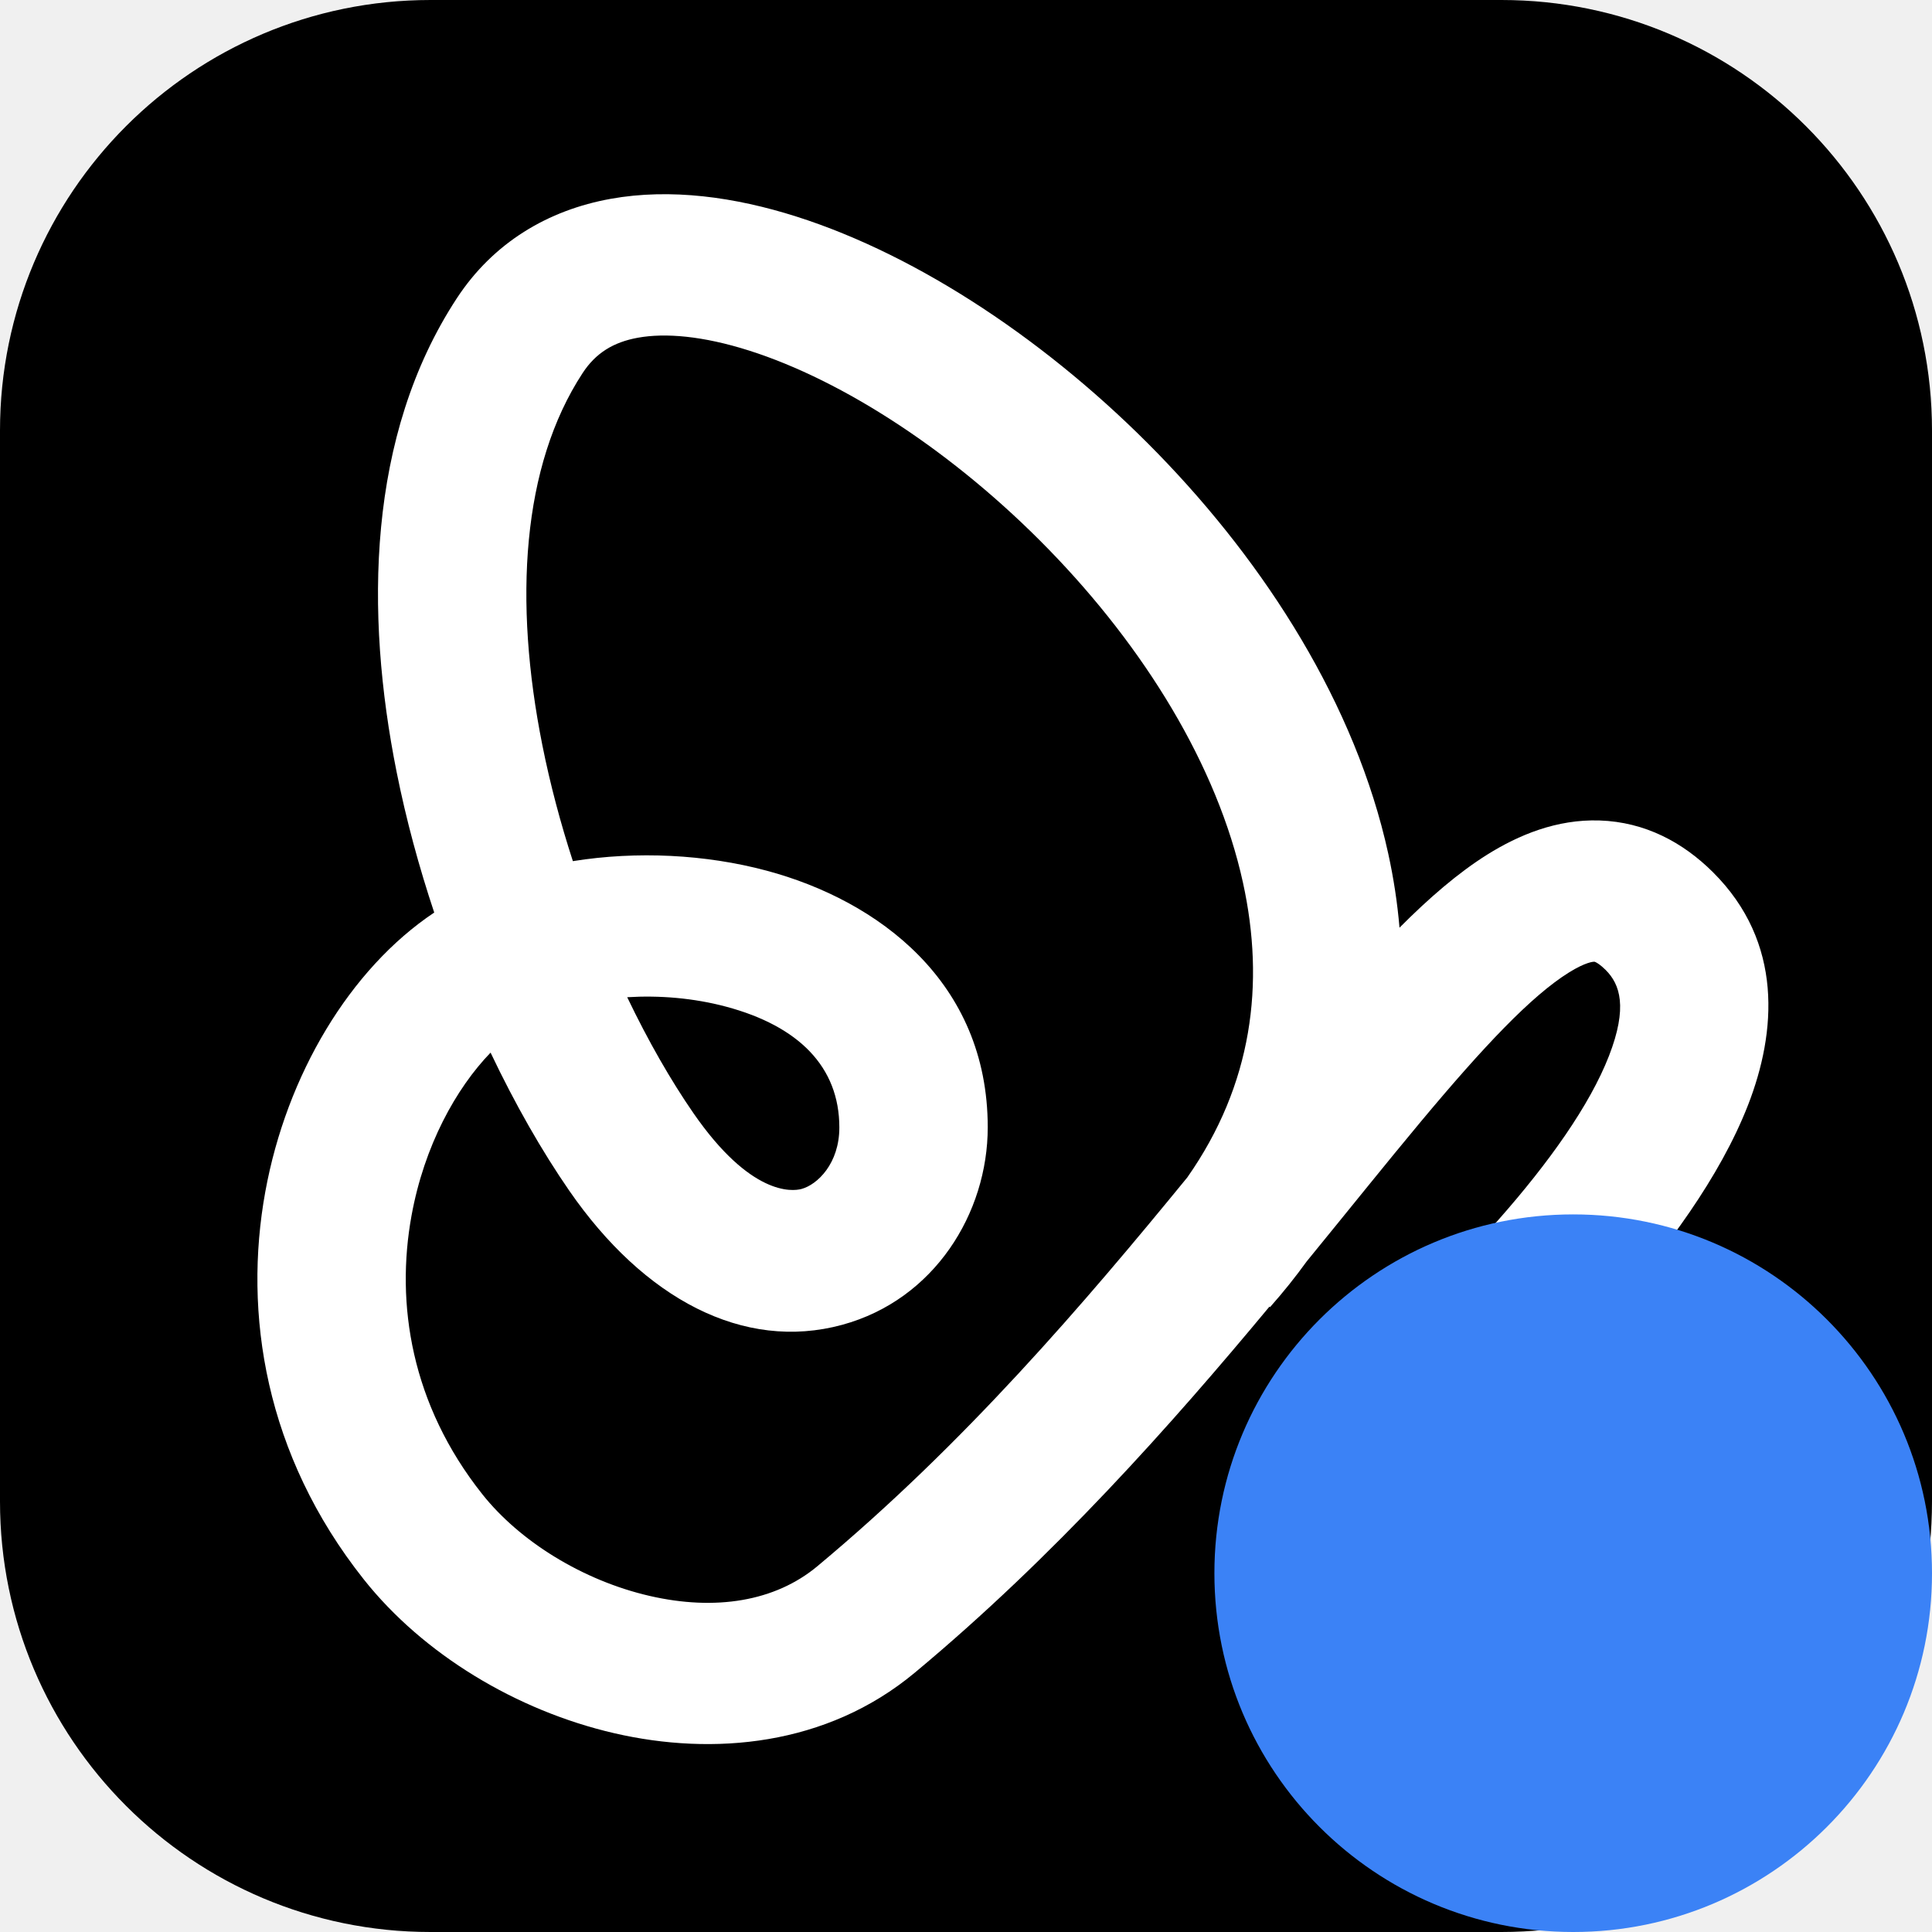
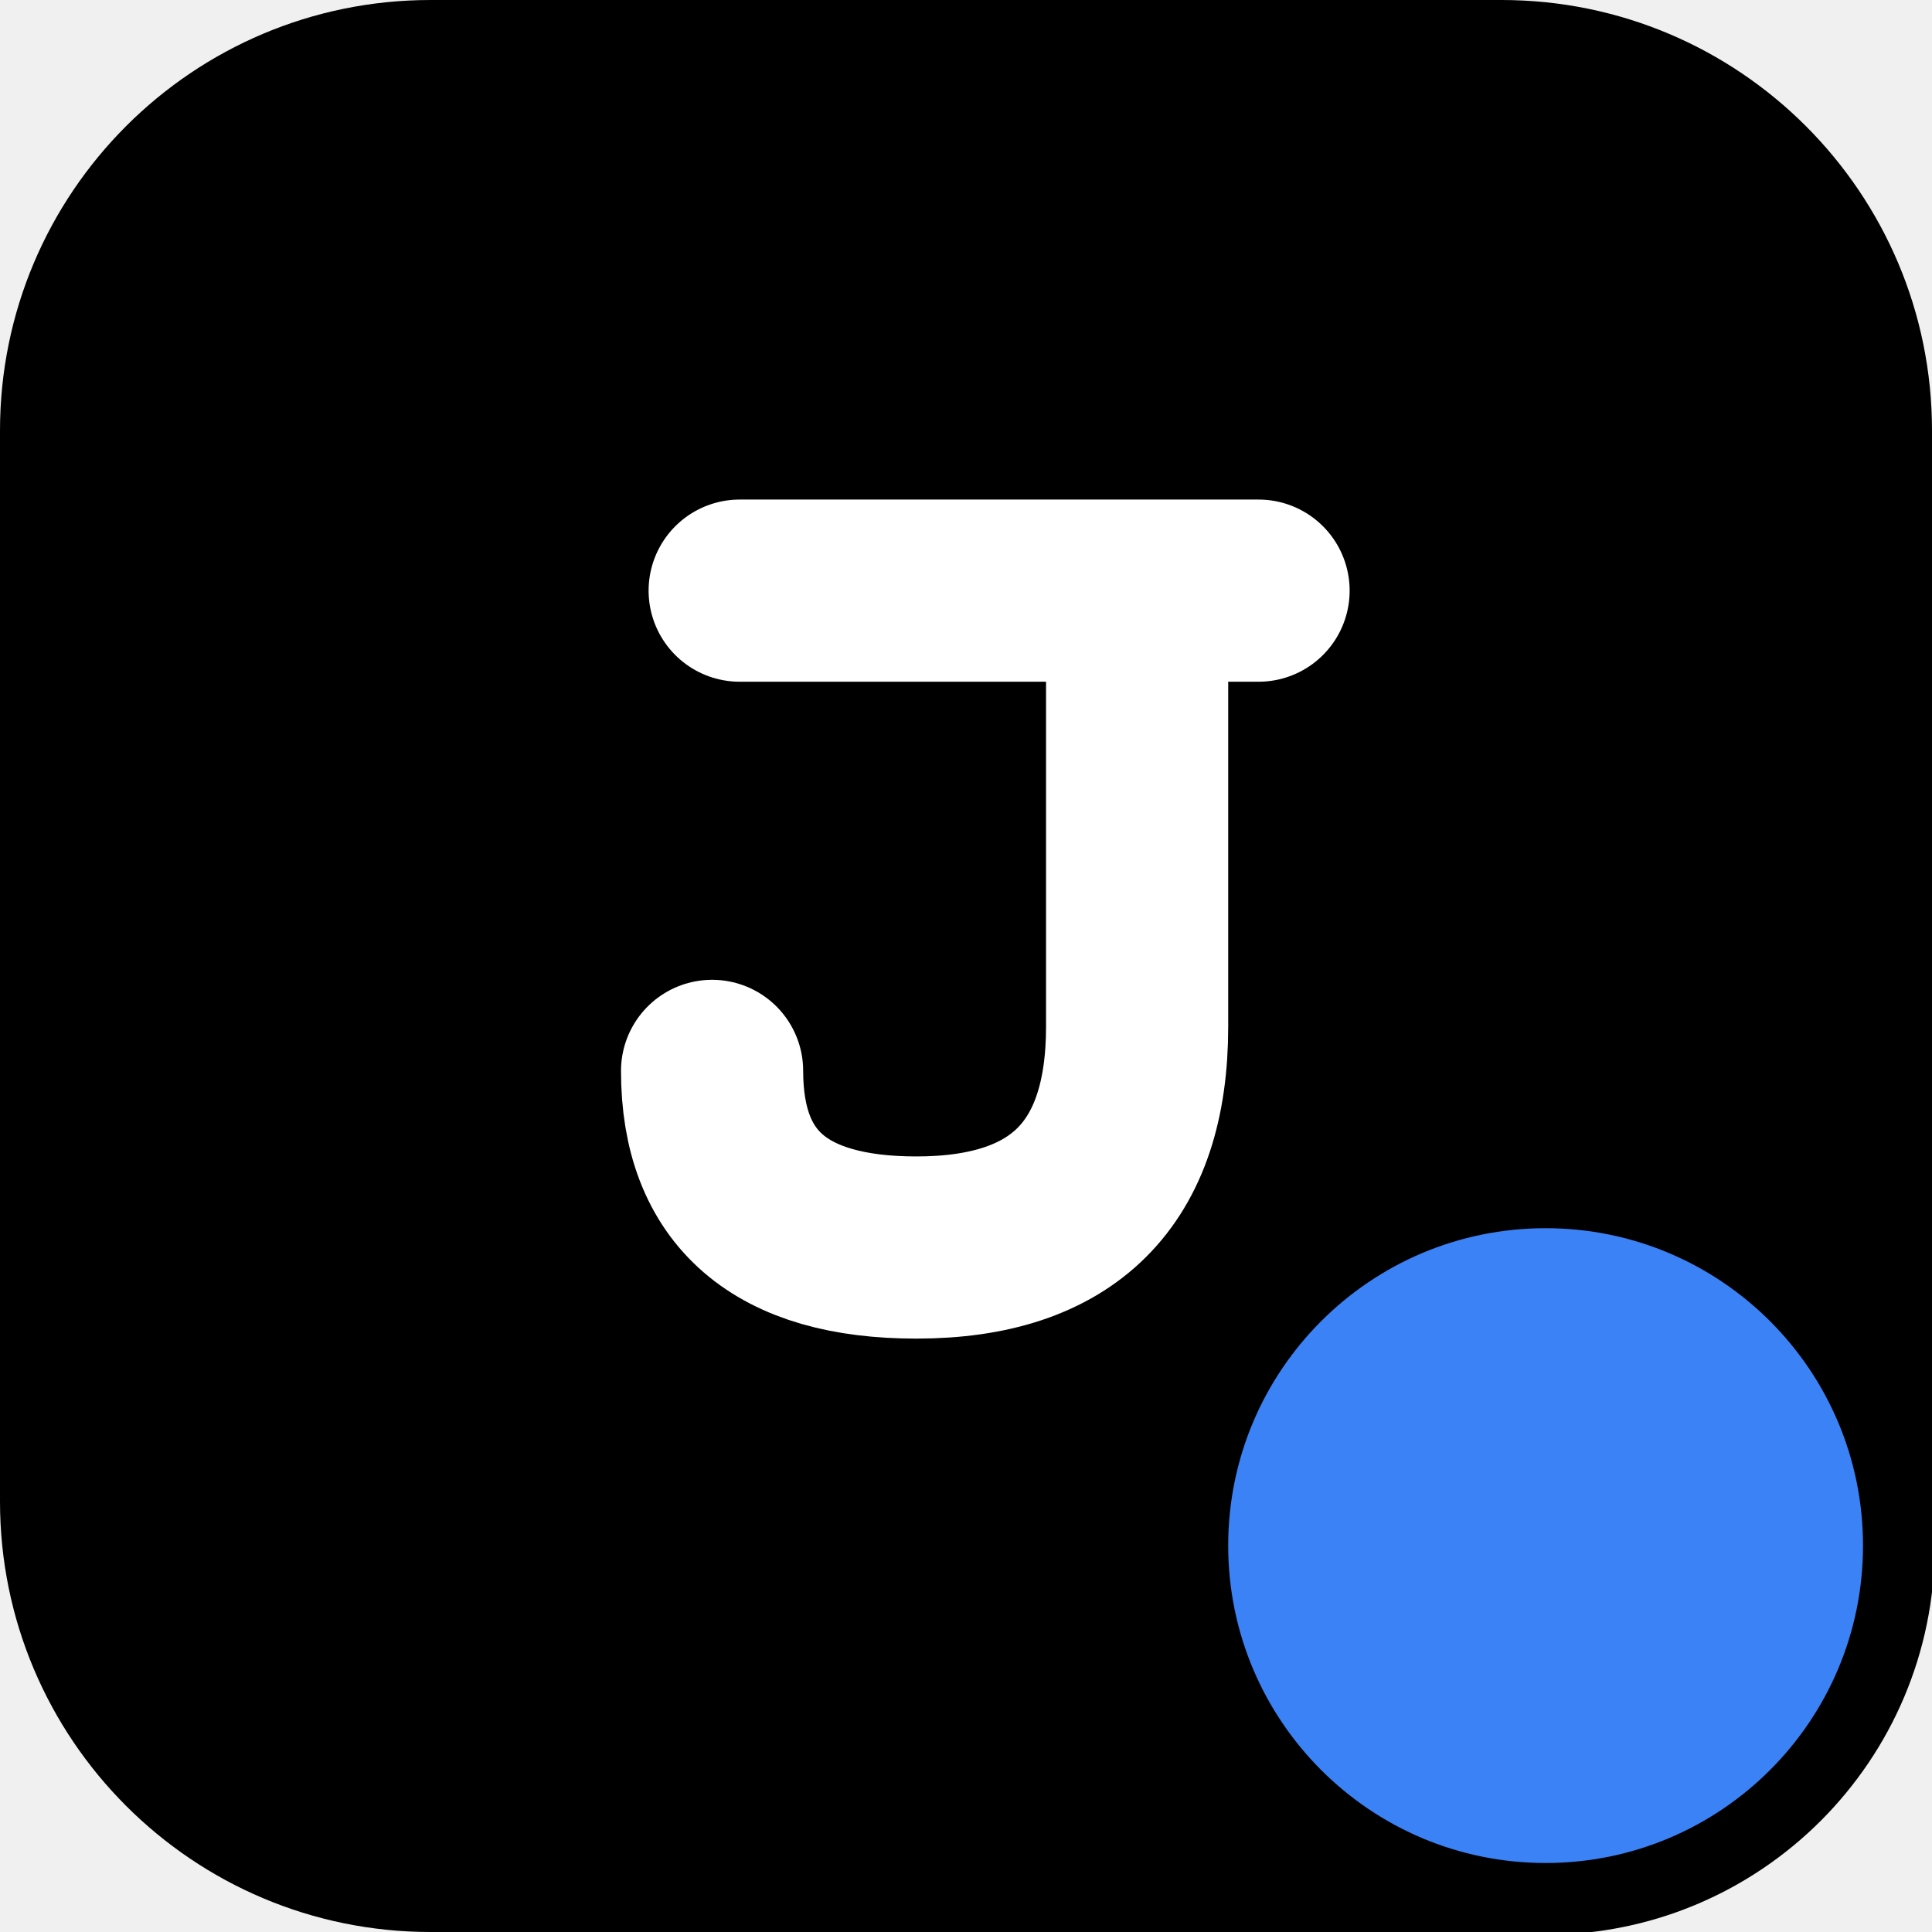
<svg xmlns="http://www.w3.org/2000/svg" width="48" height="48" viewBox="0 0 700 700" fill="none">
  <rect width="700" height="700" rx="156" fill="black" />
-   <path transform="translate(350,350) scale(1.05) translate(-350,-350)" d="M291.495 91.399C333.897 104.892 379.155 135.075 416.229 173.191C453.389 211.394 484.429 259.725 495.708 311.251C497.555 319.693 498.865 328.216 499.586 336.776C509.755 326.554 519.867 317.815 529.89 311.547C540.647 304.821 553.808 299.297 568.641 299.785C584.29 300.299 597.395 307.326 607.747 317.632C632.173 341.947 629.612 372.898 619.872 397.936C610.185 422.833 591.557 447.826 572.732 469.124C553.591 490.78 532.713 510.308 516.779 524.318C508.775 531.355 501.936 537.073 497.07 541.052C494.635 543.043 492.689 544.603 491.334 545.679C490.657 546.217 490.126 546.635 489.756 546.926C489.571 547.071 489.425 547.184 489.321 547.265C489.269 547.305 489.227 547.338 489.196 547.362C489.181 547.374 489.168 547.385 489.157 547.393C489.153 547.397 489.147 547.401 489.144 547.403C489.134 547.4 488.837 547.06 473.001 528.499L489.135 547.411C478.157 555.911 462.033 554.334 453.122 543.89C444.213 533.448 445.887 518.094 456.861 509.592C456.863 509.591 456.865 509.588 456.869 509.586C456.88 509.577 456.902 509.561 456.933 509.536C456.997 509.487 457.101 509.404 457.245 509.292C457.533 509.066 457.979 508.715 458.569 508.247C459.749 507.31 461.506 505.901 463.742 504.073C468.216 500.414 474.589 495.088 482.073 488.508C497.114 475.284 516.315 457.282 533.578 437.75C551.157 417.862 565.26 398.01 571.859 381.048C578.403 364.227 575.681 356.302 570.724 351.367C568.928 349.579 567.744 348.902 567.267 348.676C566.888 348.496 566.811 348.52 566.804 348.52C566.605 348.513 563.971 348.537 557.953 352.3C545.161 360.299 528.815 377.492 506.807 403.867C494.927 418.106 481.871 434.435 467.547 451.957C463.709 457.28 459.503 462.538 454.91 467.717L454.702 467.549C420.808 508.347 380.37 553.856 332.335 593.848C301.853 619.226 262.656 622.597 228.642 614.743C194.834 606.936 162.658 587.448 142.217 561.686C108.054 518.631 100.57 469.801 108.223 427.836C115.56 387.606 137.391 351.005 166.502 331.557C161.248 315.813 156.813 299.49 153.519 283.013C142.593 228.368 143.239 167.031 174.28 119.619C186.922 100.31 205.846 89.153 227.387 85.277C248.1 81.55 270.278 84.648 291.495 91.399ZM378.642 206.356C345.773 172.563 307.463 147.917 275.208 137.654C259.096 132.527 246.171 131.514 236.828 133.195C228.314 134.727 222.227 138.497 217.721 145.38C196.712 177.468 193.858 224.004 203.82 273.827C206.532 287.394 210.127 300.834 214.345 313.817C236.45 310.276 260.156 311.463 281.22 317.11C319.621 327.403 357.501 355.419 357.501 405.654C357.501 435.255 339.111 465.136 307.278 473.815C273.211 483.103 238.854 464.822 213.105 427.541C203.716 413.947 194.443 397.766 185.947 379.89C174.028 392.223 163.08 411.953 158.673 436.118C153.128 466.518 158.514 501.286 183.085 532.253C195.993 548.522 217.742 562.031 240.771 567.349C263.594 572.619 284.147 569.24 298.664 557.154C349.383 514.927 390.709 466.547 426.366 422.952C448.879 390.86 453.195 356.06 445.578 321.265C436.703 280.718 411.425 240.06 378.642 206.356ZM306.296 405.722C306.296 384.769 292.223 370.736 267.284 364.051C256.012 361.03 244.156 360.087 233.095 360.771C240.361 375.935 248.168 389.513 255.897 400.704C275.647 429.298 289.989 427.822 293.247 426.934C298.737 425.437 306.296 418.161 306.296 405.722Z" fill="white" />
-   <circle cx="570" cy="570" r="130" fill="#3b82f6" />
+   <path d="M 268 214 H 456 M 412 214 V 372 Q 412 452 332 452 Q 258 452 258 388" fill="none" stroke="white" stroke-width="66" stroke-linecap="round" stroke-linejoin="round" />
+   <circle cx="560" cy="560" r="128" fill="#3b82f6" stroke="black" stroke-width="26" />
</svg>
